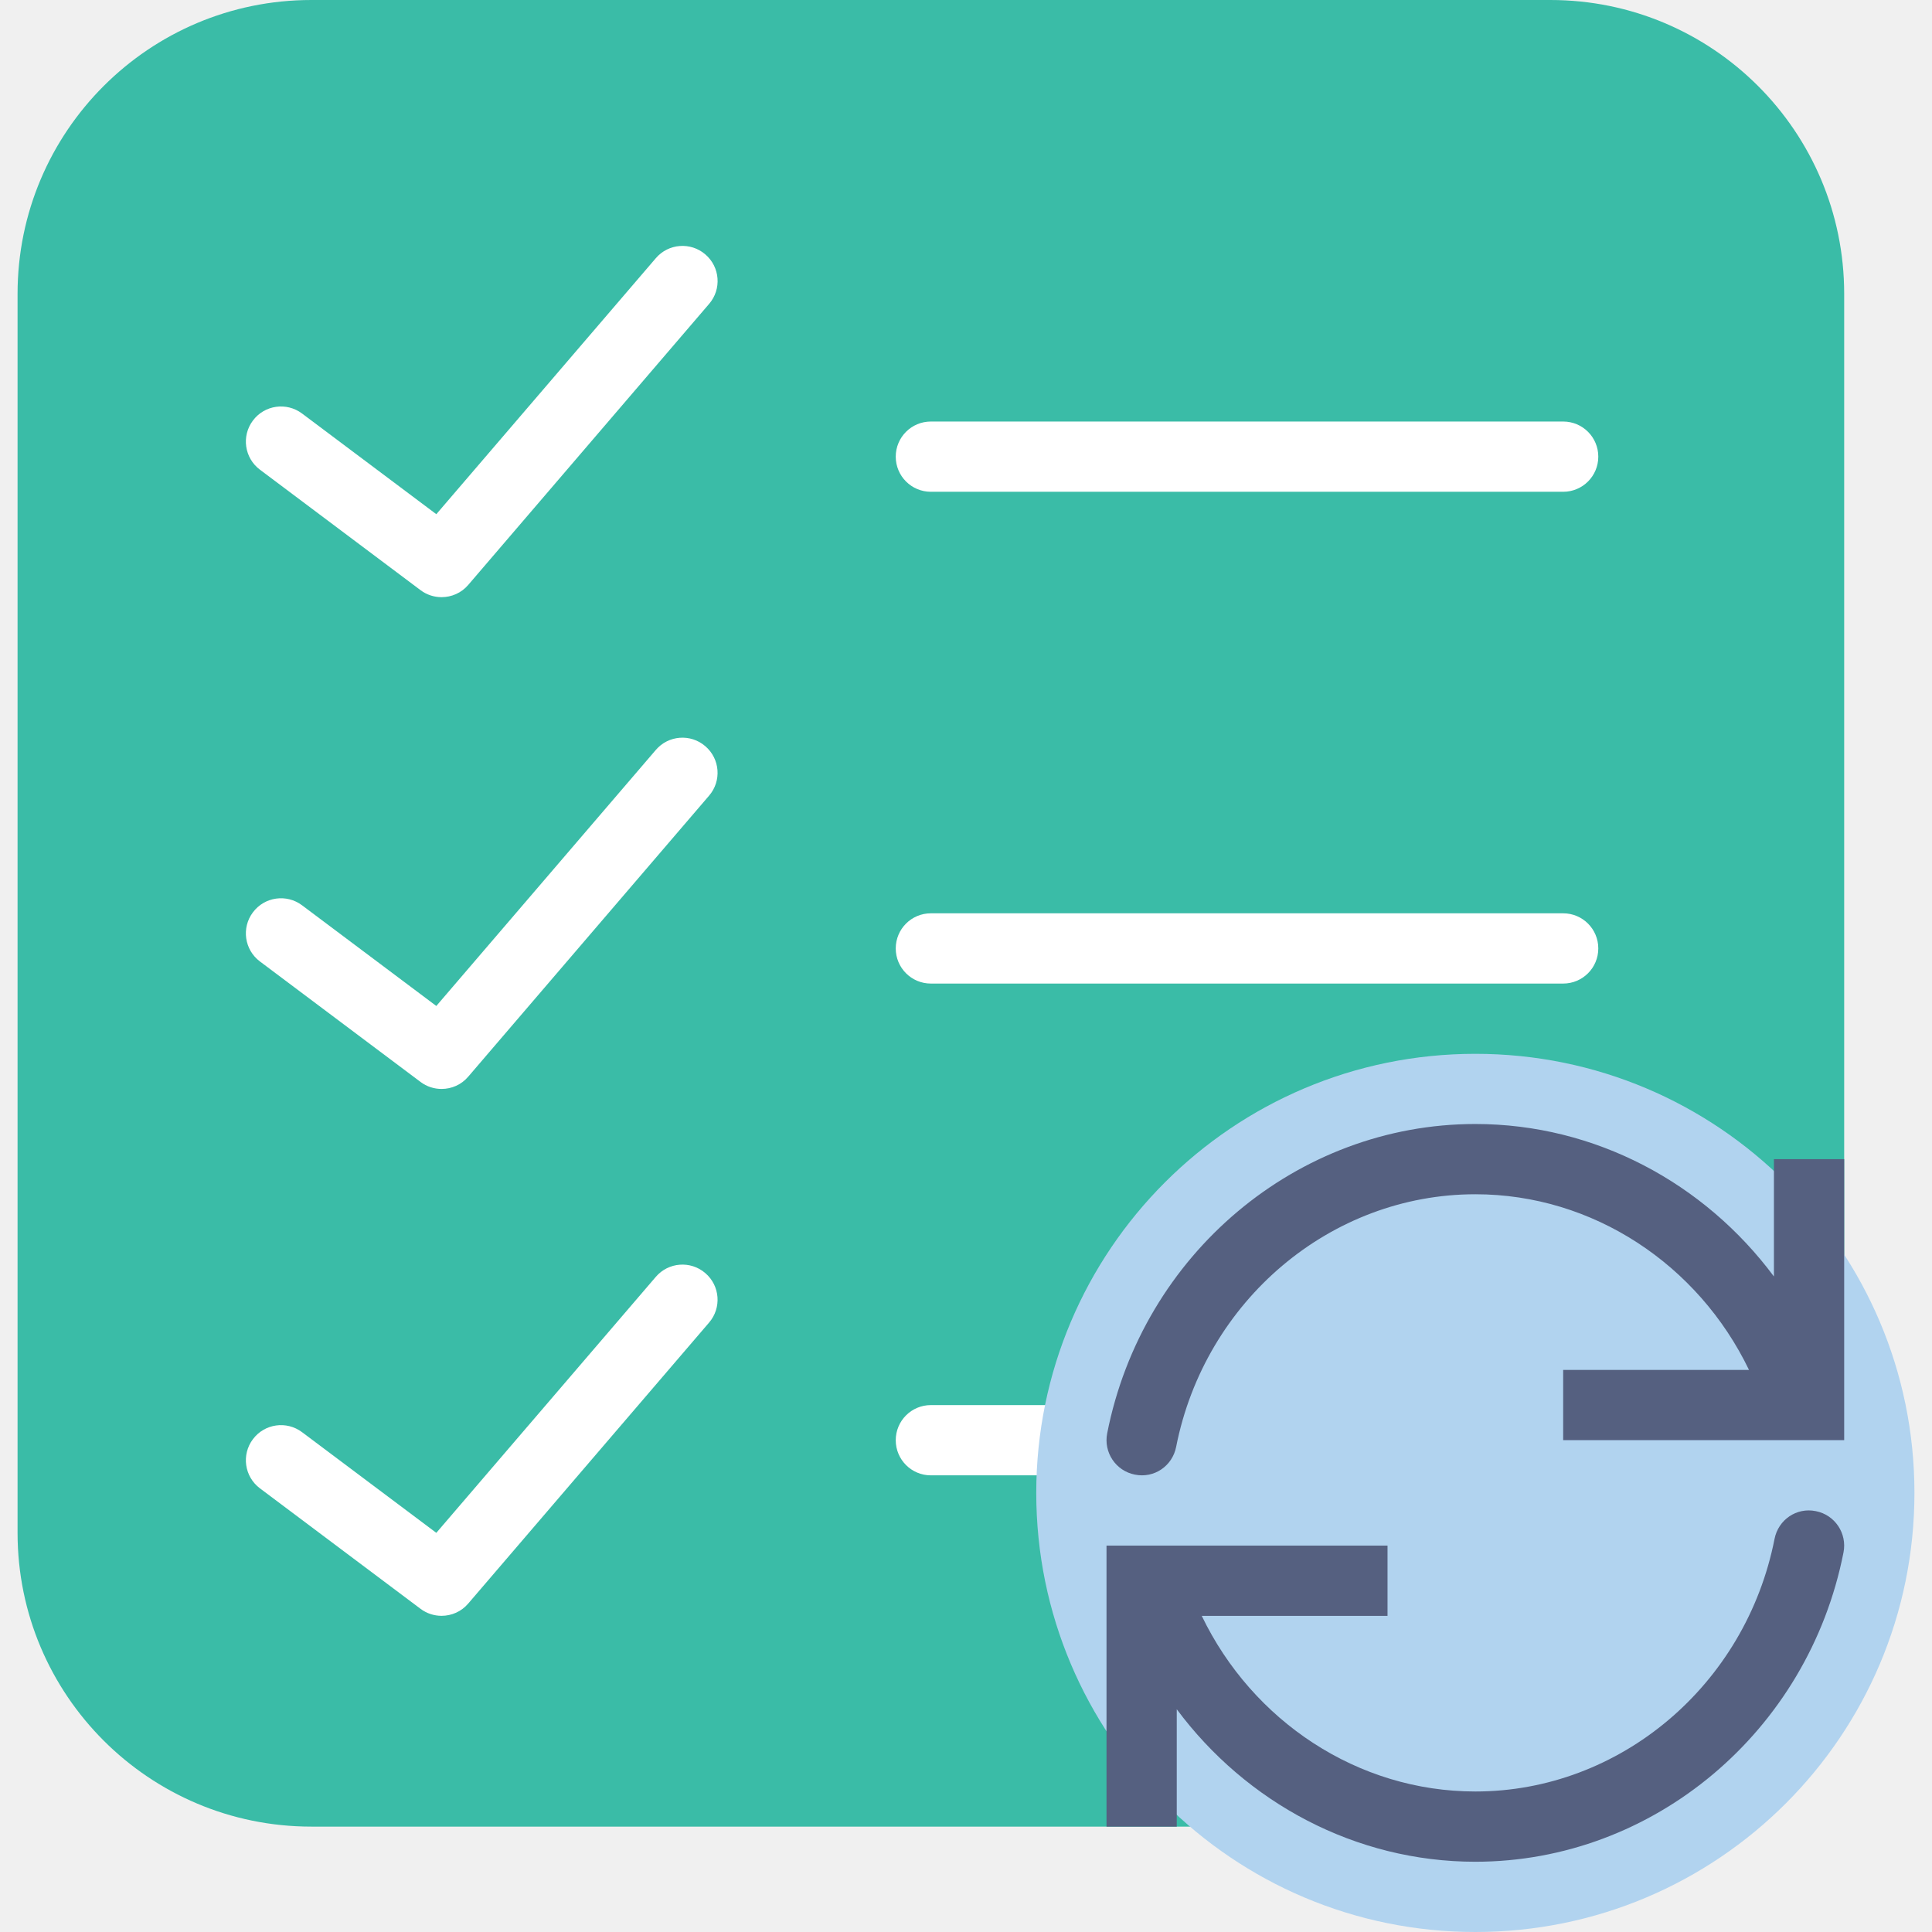
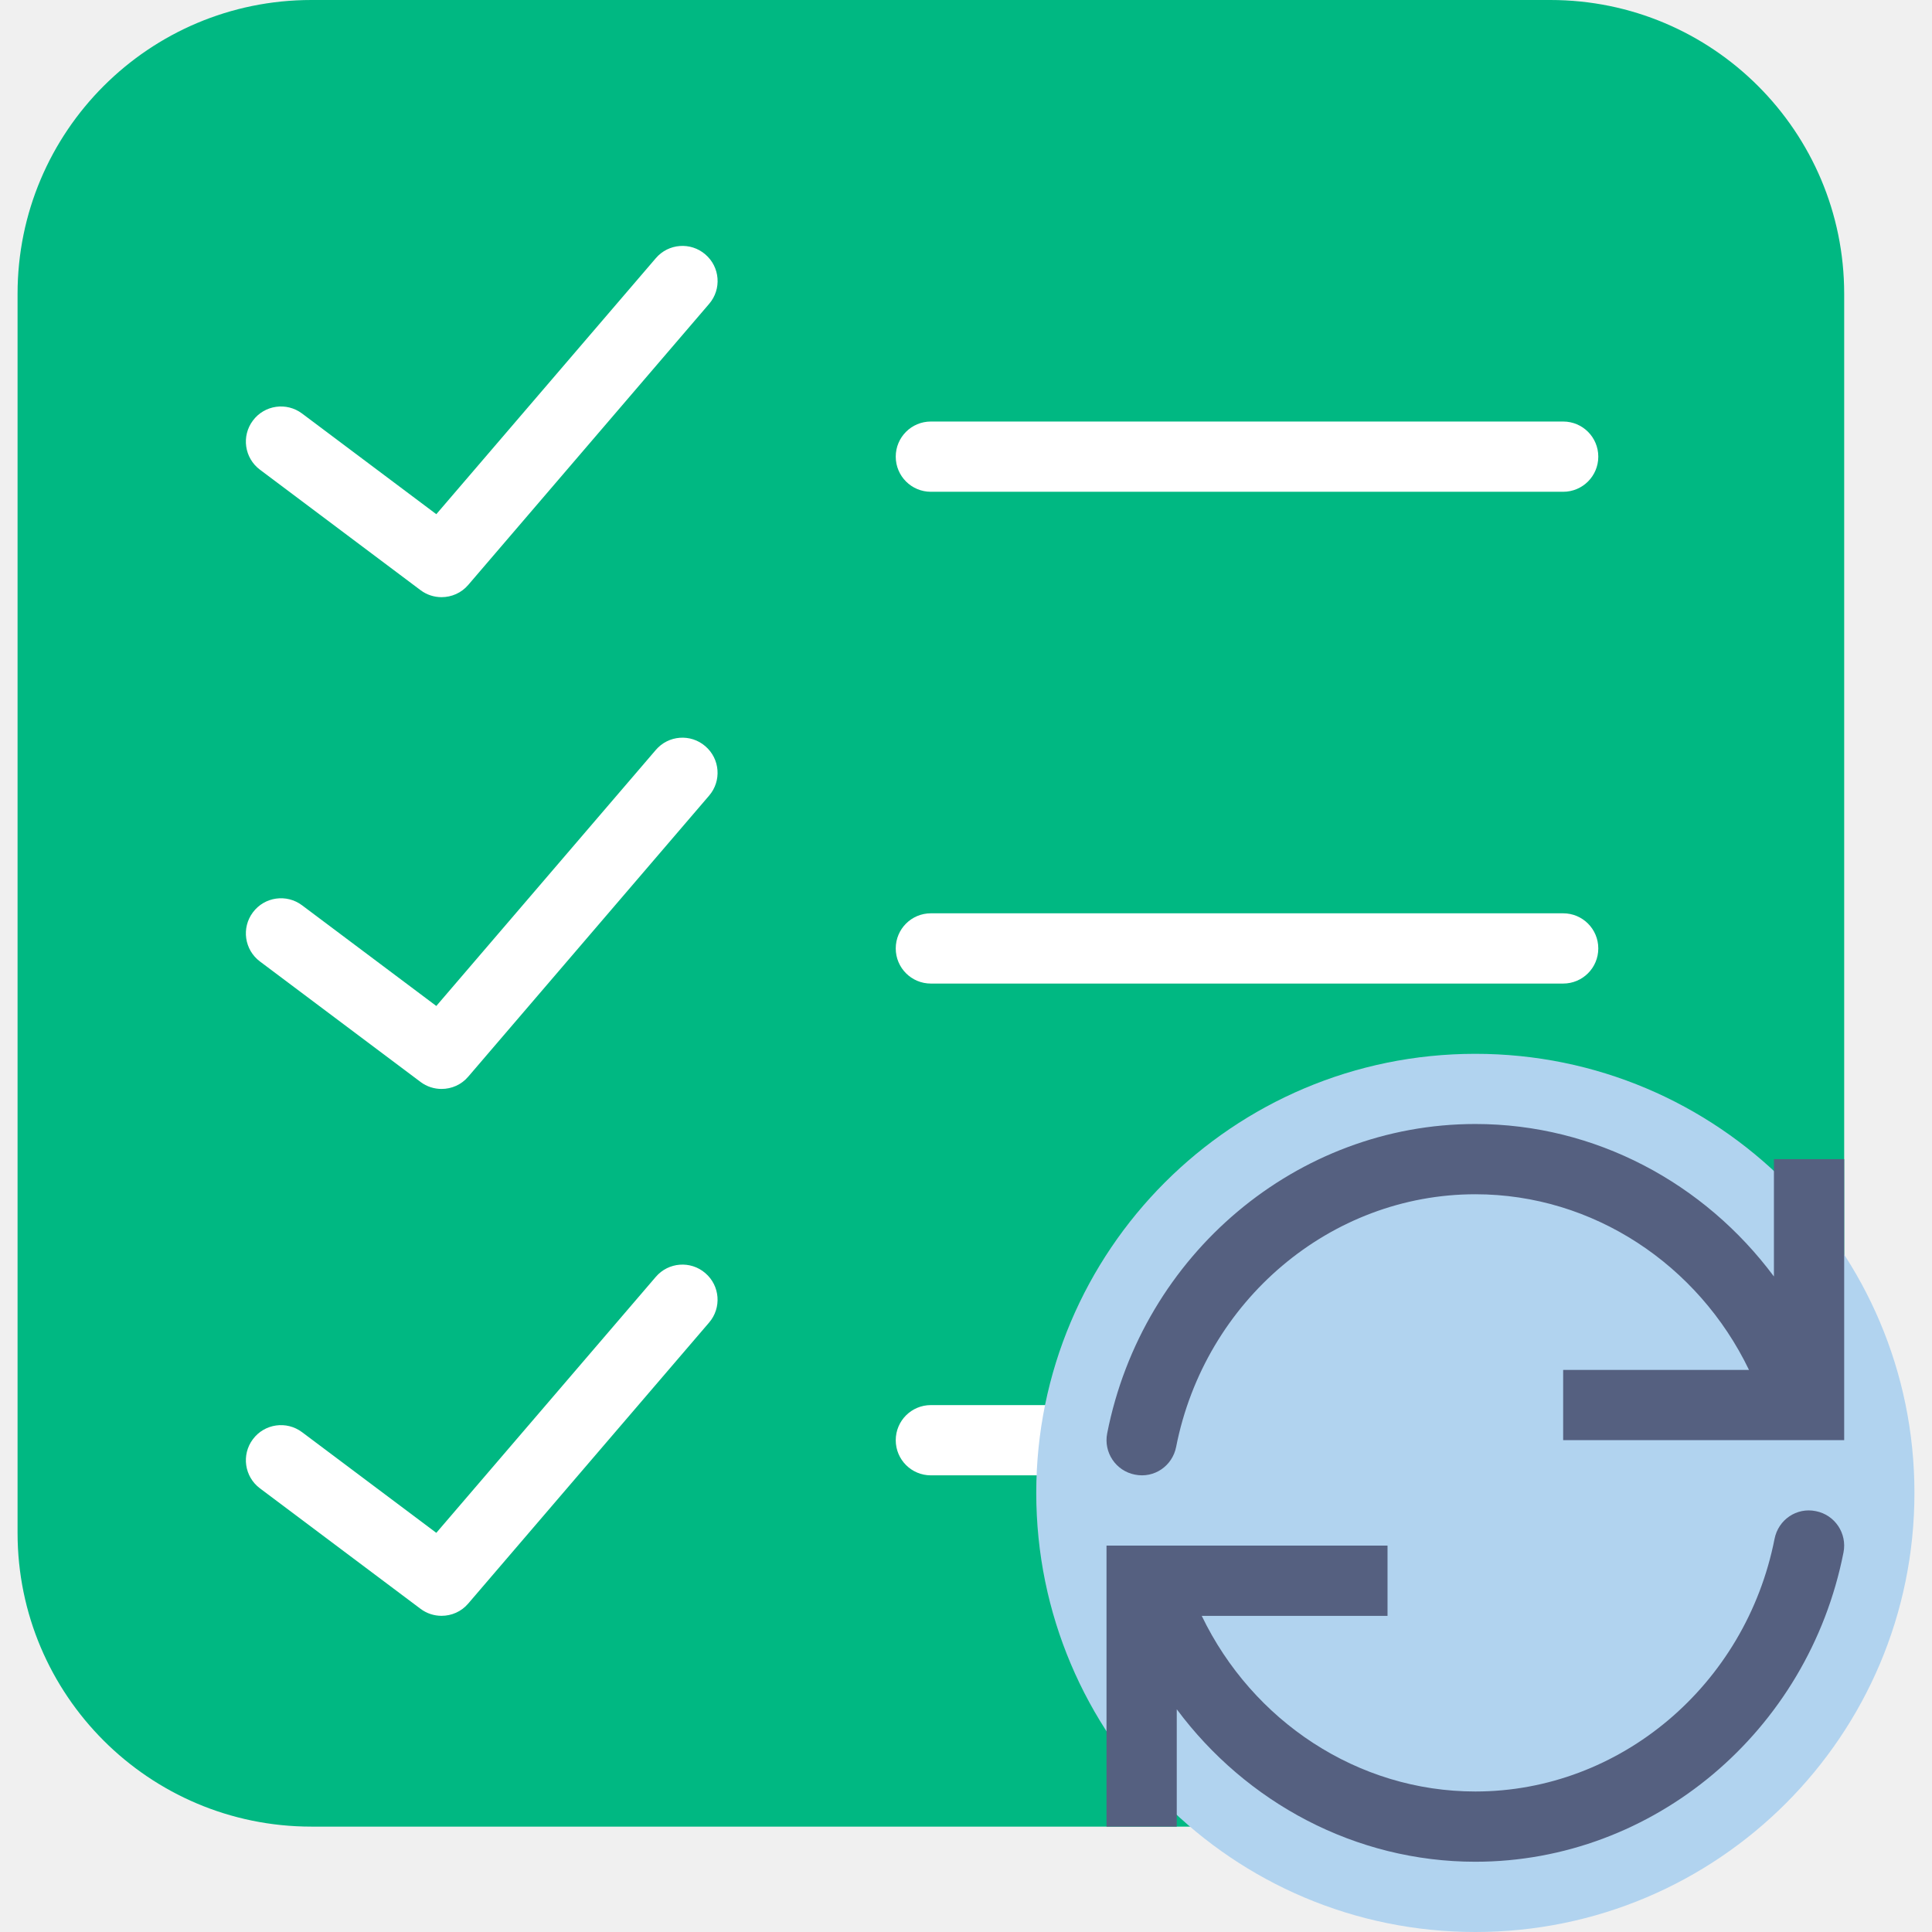
<svg xmlns="http://www.w3.org/2000/svg" version="1.1" id="Capa_1" x="0px" y="0px" viewBox="0 0 55 55" style="enable-background:new 0 0 55 55;" xml:space="preserve">
  <g>
    <g>
-       <path style="fill:#3ABCA7;" d="M44.136,52H8.864C4.245,52,0.5,48.255,0.5,43.636V8.364C0.5,3.745,4.245,0,8.864,0h35.272    C48.755,0,52.5,3.745,52.5,8.364v35.272C52.5,48.255,48.755,52,44.136,52z" />
+       <path style="fill:#00B882;" d="M44.136,52H8.864C4.245,52,0.5,48.255,0.5,43.636V8.364C0.5,3.745,4.245,0,8.864,0h35.272    C48.755,0,52.5,3.745,52.5,8.364v35.272C52.5,48.255,48.755,52,44.136,52z" />
      <path style="fill:#FFFFFF;" d="M44.5,14h-18c-0.553,0-1-0.447-1-1s0.447-1,1-1h18c0.553,0,1,0.447,1,1S45.053,14,44.5,14z" />
      <path style="fill:#FFFFFF;" d="M44.5,28h-18c-0.553,0-1-0.447-1-1s0.447-1,1-1h18c0.553,0,1,0.447,1,1S45.053,28,44.5,28z" />
      <path style="fill:#FFFFFF;" d="M44.5,42h-18c-0.553,0-1-0.447-1-1s0.447-1,1-1h18c0.553,0,1,0.447,1,1S45.053,42,44.5,42z" />
      <path style="fill:#FFFFFF;" d="M12.57,17c-0.209,0-0.42-0.065-0.599-0.2L7.4,13.371c-0.442-0.331-0.532-0.958-0.2-1.399    c0.331-0.443,0.958-0.531,1.399-0.2l3.822,2.866L18.67,7.35c0.359-0.42,0.991-0.468,1.409-0.108    c0.42,0.359,0.469,0.99,0.108,1.409l-6.857,8C13.134,16.881,12.854,17,12.57,17z" />
      <path style="fill:#FFFFFF;" d="M12.57,31c-0.209,0-0.42-0.065-0.599-0.2L7.4,27.371c-0.442-0.331-0.532-0.958-0.2-1.399    c0.331-0.443,0.958-0.531,1.399-0.2l3.822,2.866l6.248-7.288c0.359-0.421,0.991-0.468,1.409-0.108    c0.42,0.359,0.469,0.99,0.108,1.409l-6.857,8C13.134,30.881,12.854,31,12.57,31z" />
      <path style="fill:#FFFFFF;" d="M12.57,45.999c-0.209,0-0.42-0.065-0.599-0.2L7.4,42.37c-0.442-0.331-0.532-0.958-0.2-1.399    c0.331-0.443,0.958-0.531,1.399-0.2l3.822,2.866l6.248-7.287c0.359-0.42,0.991-0.468,1.409-0.108    c0.42,0.359,0.469,0.99,0.108,1.409l-6.857,7.999C13.134,45.88,12.854,45.999,12.57,45.999z" />
    </g>
    <g>
      <circle style="fill:#B1D3EF;" cx="42" cy="42.5" r="12.5" />
      <g>
        <path style="fill:#556080;" d="M51.693,43.019c-0.55-0.113-1.068,0.246-1.175,0.788C49.698,47.975,46.116,51,42,51     c-3.351,0-6.347-2.006-7.789-5H39.5v-2h-6h-1h-1v8h2v-3.341C35.476,51.315,38.585,53,42,53c5.068,0,9.477-3.704,10.481-8.807     C52.587,43.651,52.235,43.125,51.693,43.019z" />
        <path style="fill:#556080;" d="M50.5,32.998v3.341c-1.976-2.657-5.086-4.341-8.5-4.341c-5.068,0-9.477,3.704-10.481,8.807     c-0.106,0.542,0.246,1.068,0.788,1.174c0.55,0.113,1.068-0.246,1.175-0.788c0.82-4.168,4.402-7.193,8.519-7.193     c3.351,0,6.347,2.006,7.789,5H44.5v2h6h1h1v-8H50.5z" />
      </g>
    </g>
  </g>
  <g>
</g>
  <g>
</g>
  <g>
</g>
  <g>
</g>
  <g>
</g>
  <g>
</g>
  <g>
</g>
  <g>
</g>
  <g>
</g>
  <g>
</g>
  <g>
</g>
  <g>
</g>
  <g>
</g>
  <g>
</g>
  <g>
</g>
</svg>
